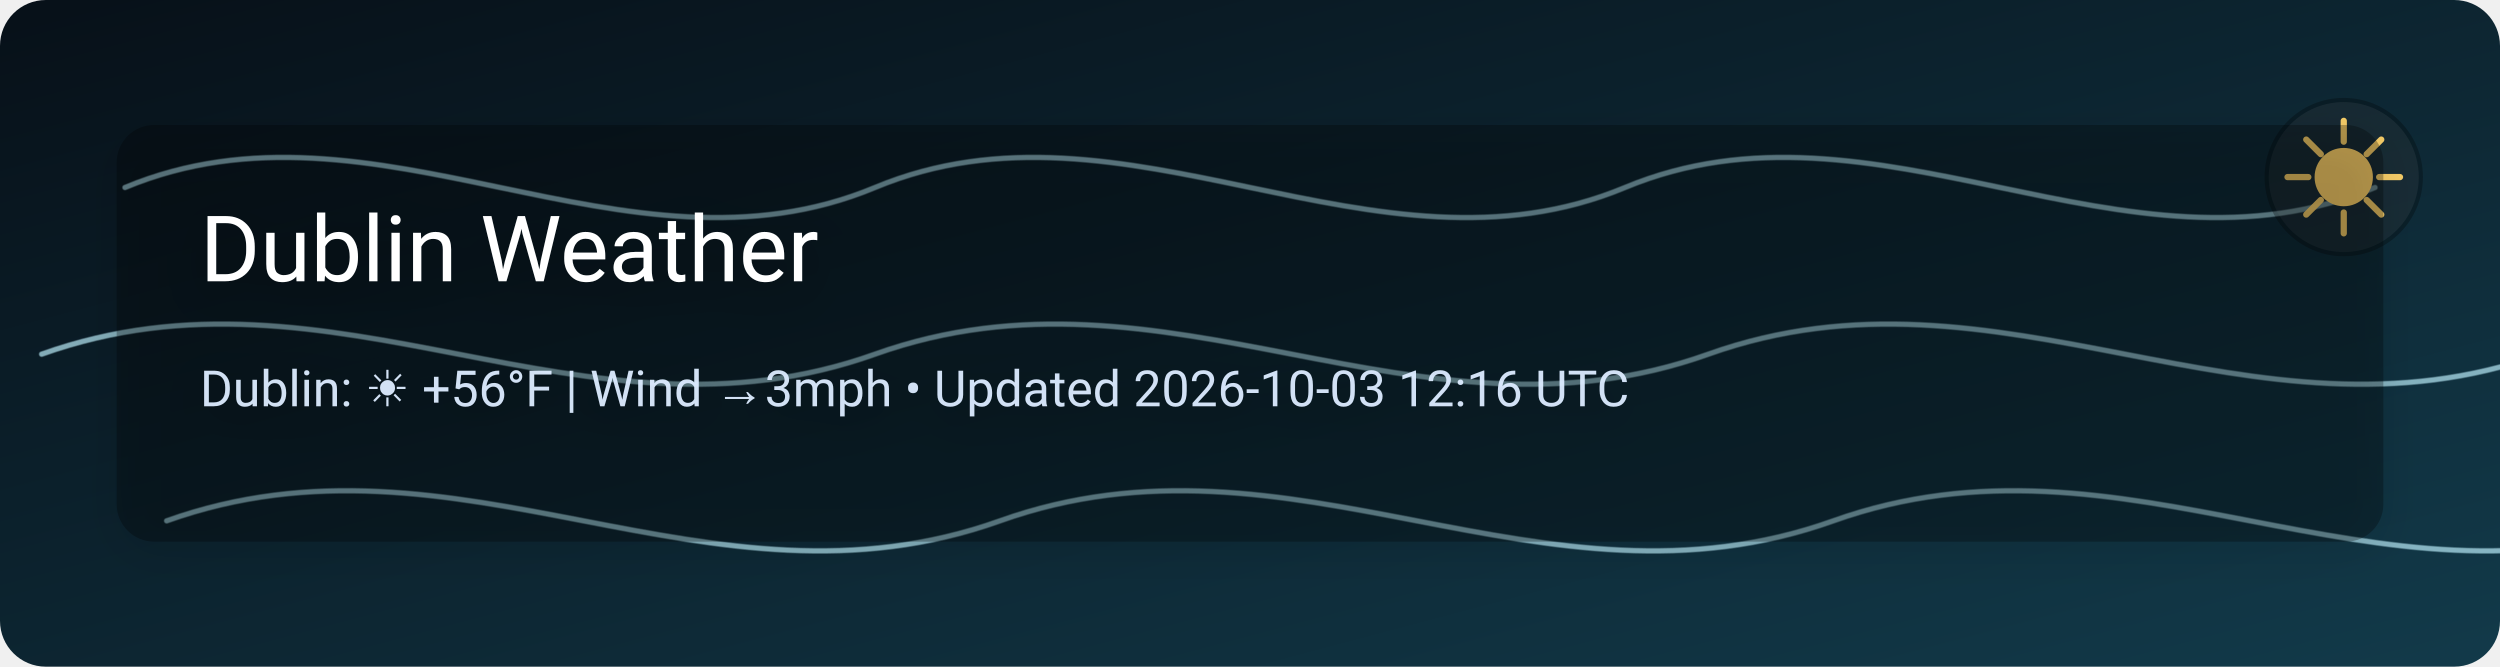
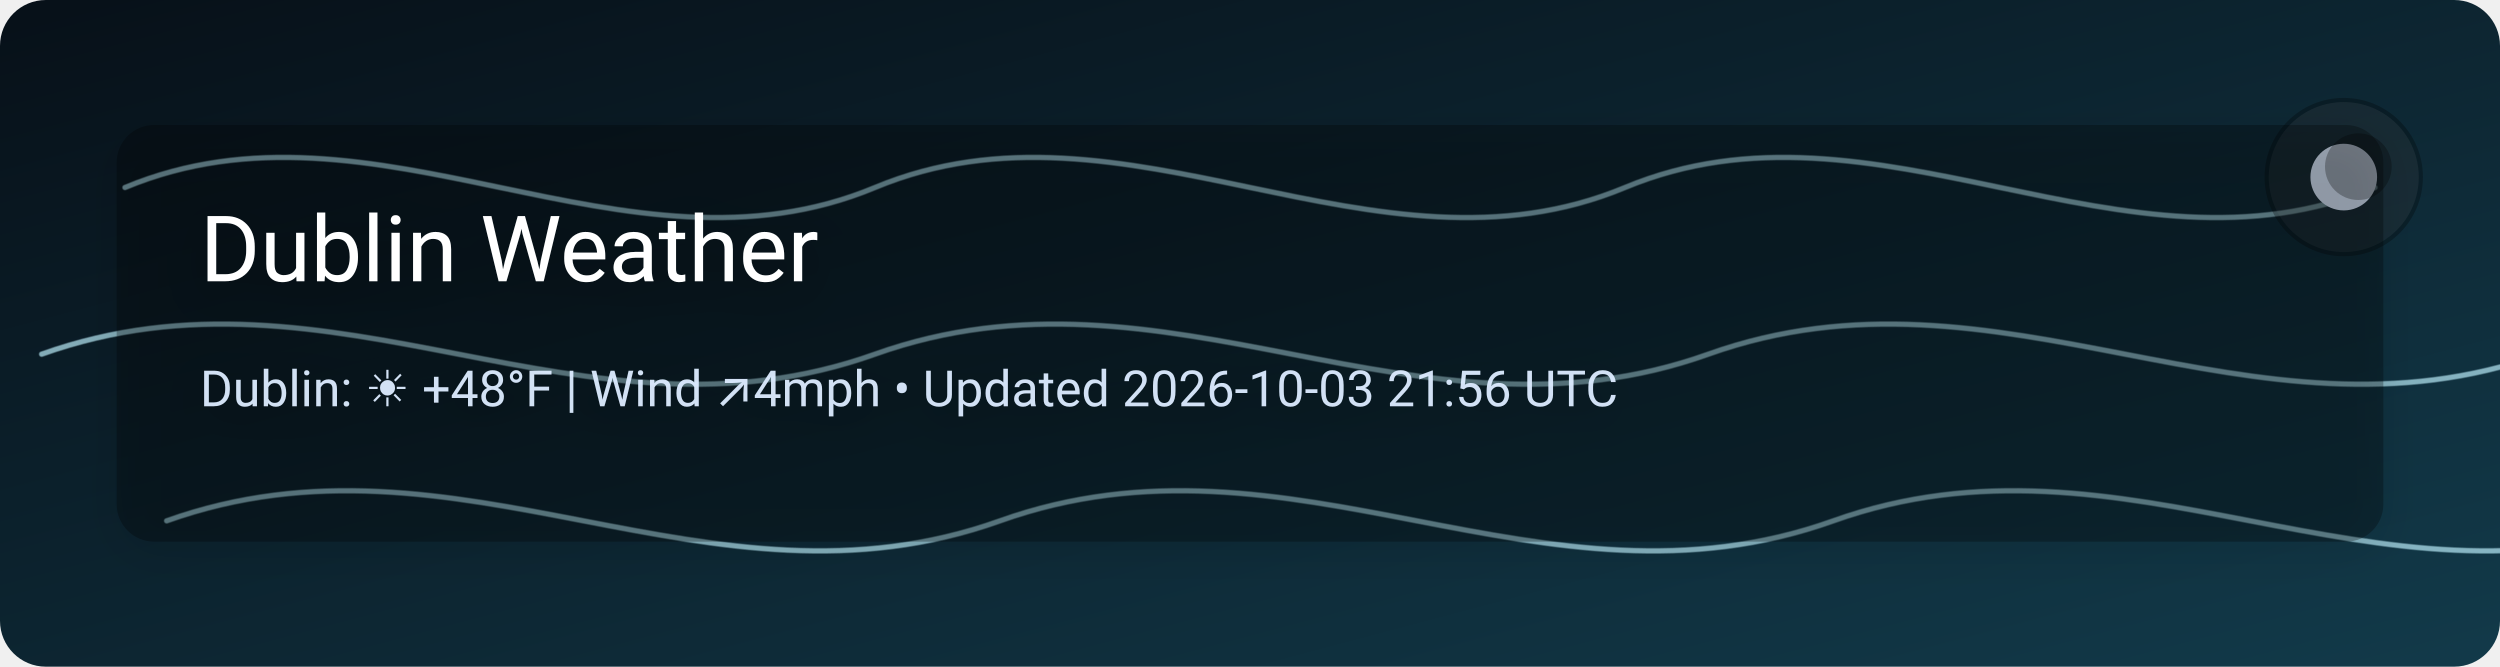
<svg xmlns="http://www.w3.org/2000/svg" width="1200" height="320" viewBox="0 0 1200 320">
  <defs>
    <linearGradient id="g" x1="0" y1="0" x2="1" y2="1">
      <stop offset="0" stop-color="#071018" />
      <stop offset="1" stop-color="#123a4a" />
    </linearGradient>
    <filter id="shadow" x="-20%" y="-20%" width="140%" height="140%">
      <feDropShadow dx="0" dy="6" stdDeviation="10" flood-color="#000" flood-opacity="0.35" />
    </filter>
  </defs>
  <style>
    .title { font: 44px system-ui, -apple-system, Segoe UI, Roboto, Arial; fill: #fff; }
    .sub   { font: 24px system-ui, -apple-system, Segoe UI, Roboto, Arial; fill: #dbeafe; opacity: .95; }
    .card  { fill: rgba(0,0,0,0.28); }

    @keyframes scrollDown { from { transform: translateY(-320px); } to { transform: translateY(0px); } }
    @keyframes scrollRight{ from { transform: translateX(-600px); } to { transform: translateX(0px); } }
    @keyframes scrollLeft { from { transform: translateX(0px); } to { transform: translateX(-600px); } }
    @keyframes driftDiag  { from { transform: translate(-180px,-140px); } to { transform: translate(180px,140px); } }
    @keyframes flash { 0%,90%,100% { opacity: 0; } 91%,93% { opacity: .65; } 94% { opacity: .1; } 95% { opacity: .45; } }

    .layerSlow  { opacity: .22; }
    .layerMed   { opacity: .30; }
    .layerFast  { opacity: .40; }

    .rainSlow { animation: scrollDown 2.6s linear infinite; }
    .rainMed  { animation: scrollDown 1.7s linear infinite; }
    .rainFast { animation: scrollDown 1.1s linear infinite; }

    .windSlow { animation: scrollRight 7.2s linear infinite; }
    .windMed  { animation: scrollRight 4.8s linear infinite; }
    .windFast { animation: scrollRight 3.2s linear infinite; }

    .fogSlow  { animation: scrollLeft 18s ease-in-out infinite; }
    .fogMed   { animation: scrollLeft 12s ease-in-out infinite; }
    .fogFast  { animation: scrollLeft 8s  ease-in-out infinite; }

    .snowSlow { animation: driftDiag 10s linear infinite; }
    .snowMed  { animation: driftDiag 7s  linear infinite; }
    .snowFast { animation: driftDiag 5s  linear infinite; }

    .flash { animation: flash 4.8s infinite; }

    /* Badge subtle float */
    @keyframes bob { 0%,100% { transform: translateY(0px); } 50% { transform: translateY(3px); } }
    .badge { animation: bob 2.8s ease-in-out infinite; }
  </style>
  <rect width="1200" height="320" rx="22" fill="url(#g)" />
  <g class="layerSlow windSlow" fill="none" stroke="#bff3ff" stroke-width="3" stroke-linecap="round">
    <path d="M 60 90 C 180 40, 300 140, 420 90 S 660 140, 780 90 S 1020 140, 1140 90" />
    <path d="M 20 170 C 160 120, 280 220, 420 170 S 680 220, 820 170 S 1080 220, 1220 170" />
    <path d="M 80 250 C 220 200, 340 300, 480 250 S 740 300, 880 250 S 1140 300, 1280 250" />
  </g>
  <g class="layerMed windMed" fill="none" stroke="#bff3ff" stroke-width="2.5" stroke-linecap="round">
    <path d="M 60 90 C 180 40, 300 140, 420 90 S 660 140, 780 90 S 1020 140, 1140 90" />
    <path d="M 20 170 C 160 120, 280 220, 420 170 S 680 220, 820 170 S 1080 220, 1220 170" />
    <path d="M 80 250 C 220 200, 340 300, 480 250 S 740 300, 880 250 S 1140 300, 1280 250" />
  </g>
  <g class="layerFast windFast" fill="none" stroke="#bff3ff" stroke-width="2" stroke-linecap="round">
    <path d="M 60 90 C 180 40, 300 140, 420 90 S 660 140, 780 90 S 1020 140, 1140 90" />
    <path d="M 20 170 C 160 120, 280 220, 420 170 S 680 220, 820 170 S 1080 220, 1220 170" />
    <path d="M 80 250 C 220 200, 340 300, 480 250 S 740 300, 880 250 S 1140 300, 1280 250" />
  </g>
  <g class="badge">
    <circle cx="1125" cy="85" r="38" fill="rgba(0,0,0,0.28)" />
    <circle cx="1125" cy="85" r="36" fill="rgba(255,255,255,0.06)" />
  </g>
  <g class="badge">
-     <circle cx="1125" cy="85" r="14" fill="#ffd36a" />
-     <g stroke="#ffd36a" stroke-width="3" stroke-linecap="round" opacity="0.95">
-       <line x1="1125" y1="58" x2="1125" y2="68" />
-       <line x1="1125" y1="102" x2="1125" y2="112" />
-       <line x1="1098" y1="85" x2="1108" y2="85" />
-       <line x1="1142" y1="85" x2="1152" y2="85" />
-       <line x1="1107" y1="67" x2="1114" y2="74" />
-       <line x1="1136" y1="96" x2="1143" y2="103" />
-       <line x1="1136" y1="74" x2="1143" y2="67" />
-       <line x1="1107" y1="103" x2="1114" y2="96" />
-     </g>
+     <circle cx="1125" cy="85" r="16" fill="#dbeafe" />
+     <circle cx="1132" cy="80" r="16" fill="rgba(0,0,0,0.28)" />
  </g>
  <g filter="url(#shadow)">
    <rect x="56" y="60" width="1088" height="200" rx="18" class="card" />
    <text x="96" y="135" class="title">Dublin Weather</text>
-     <text x="96" y="195" class="sub">Dublin: ☀️  +56°F | Wind →3mph • Updated 2026-10-03 12:16 UTC</text>
+     <text x="96" y="195" class="sub">Dublin: ☀️  +48°F | Wind ↗4mph • Updated 2026-10-03 21:56 UTC</text>
  </g>
</svg>
